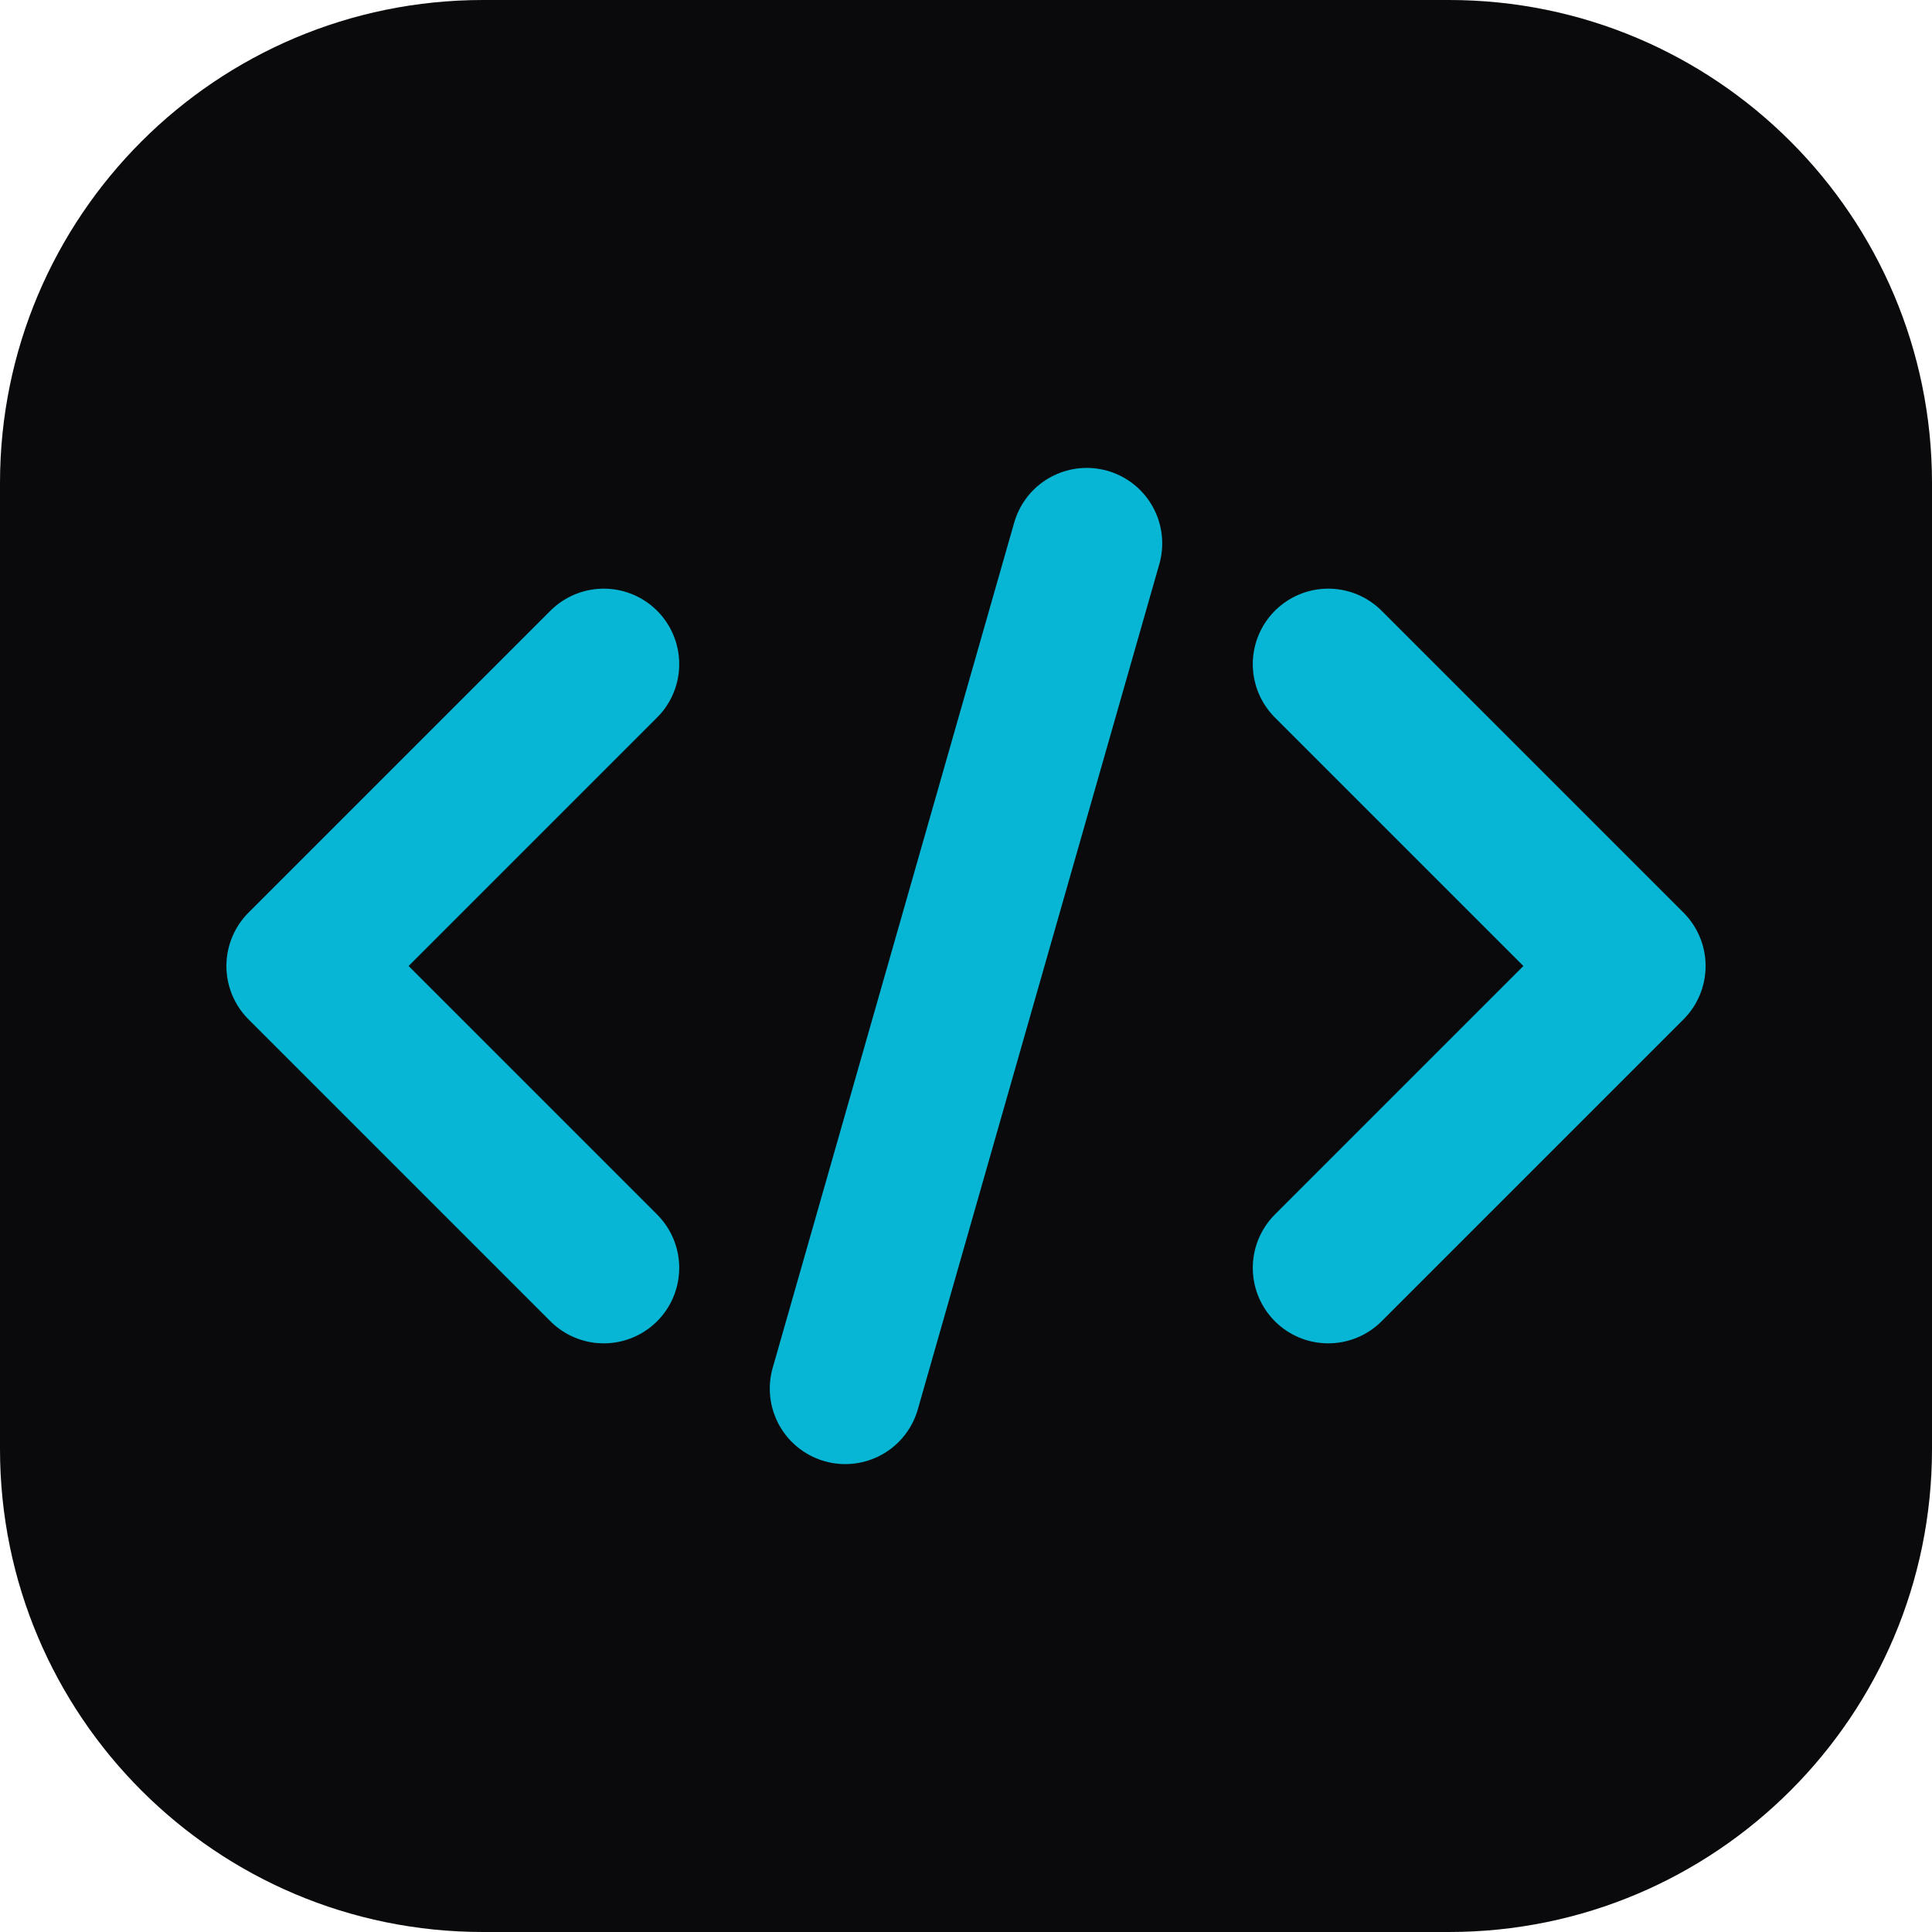
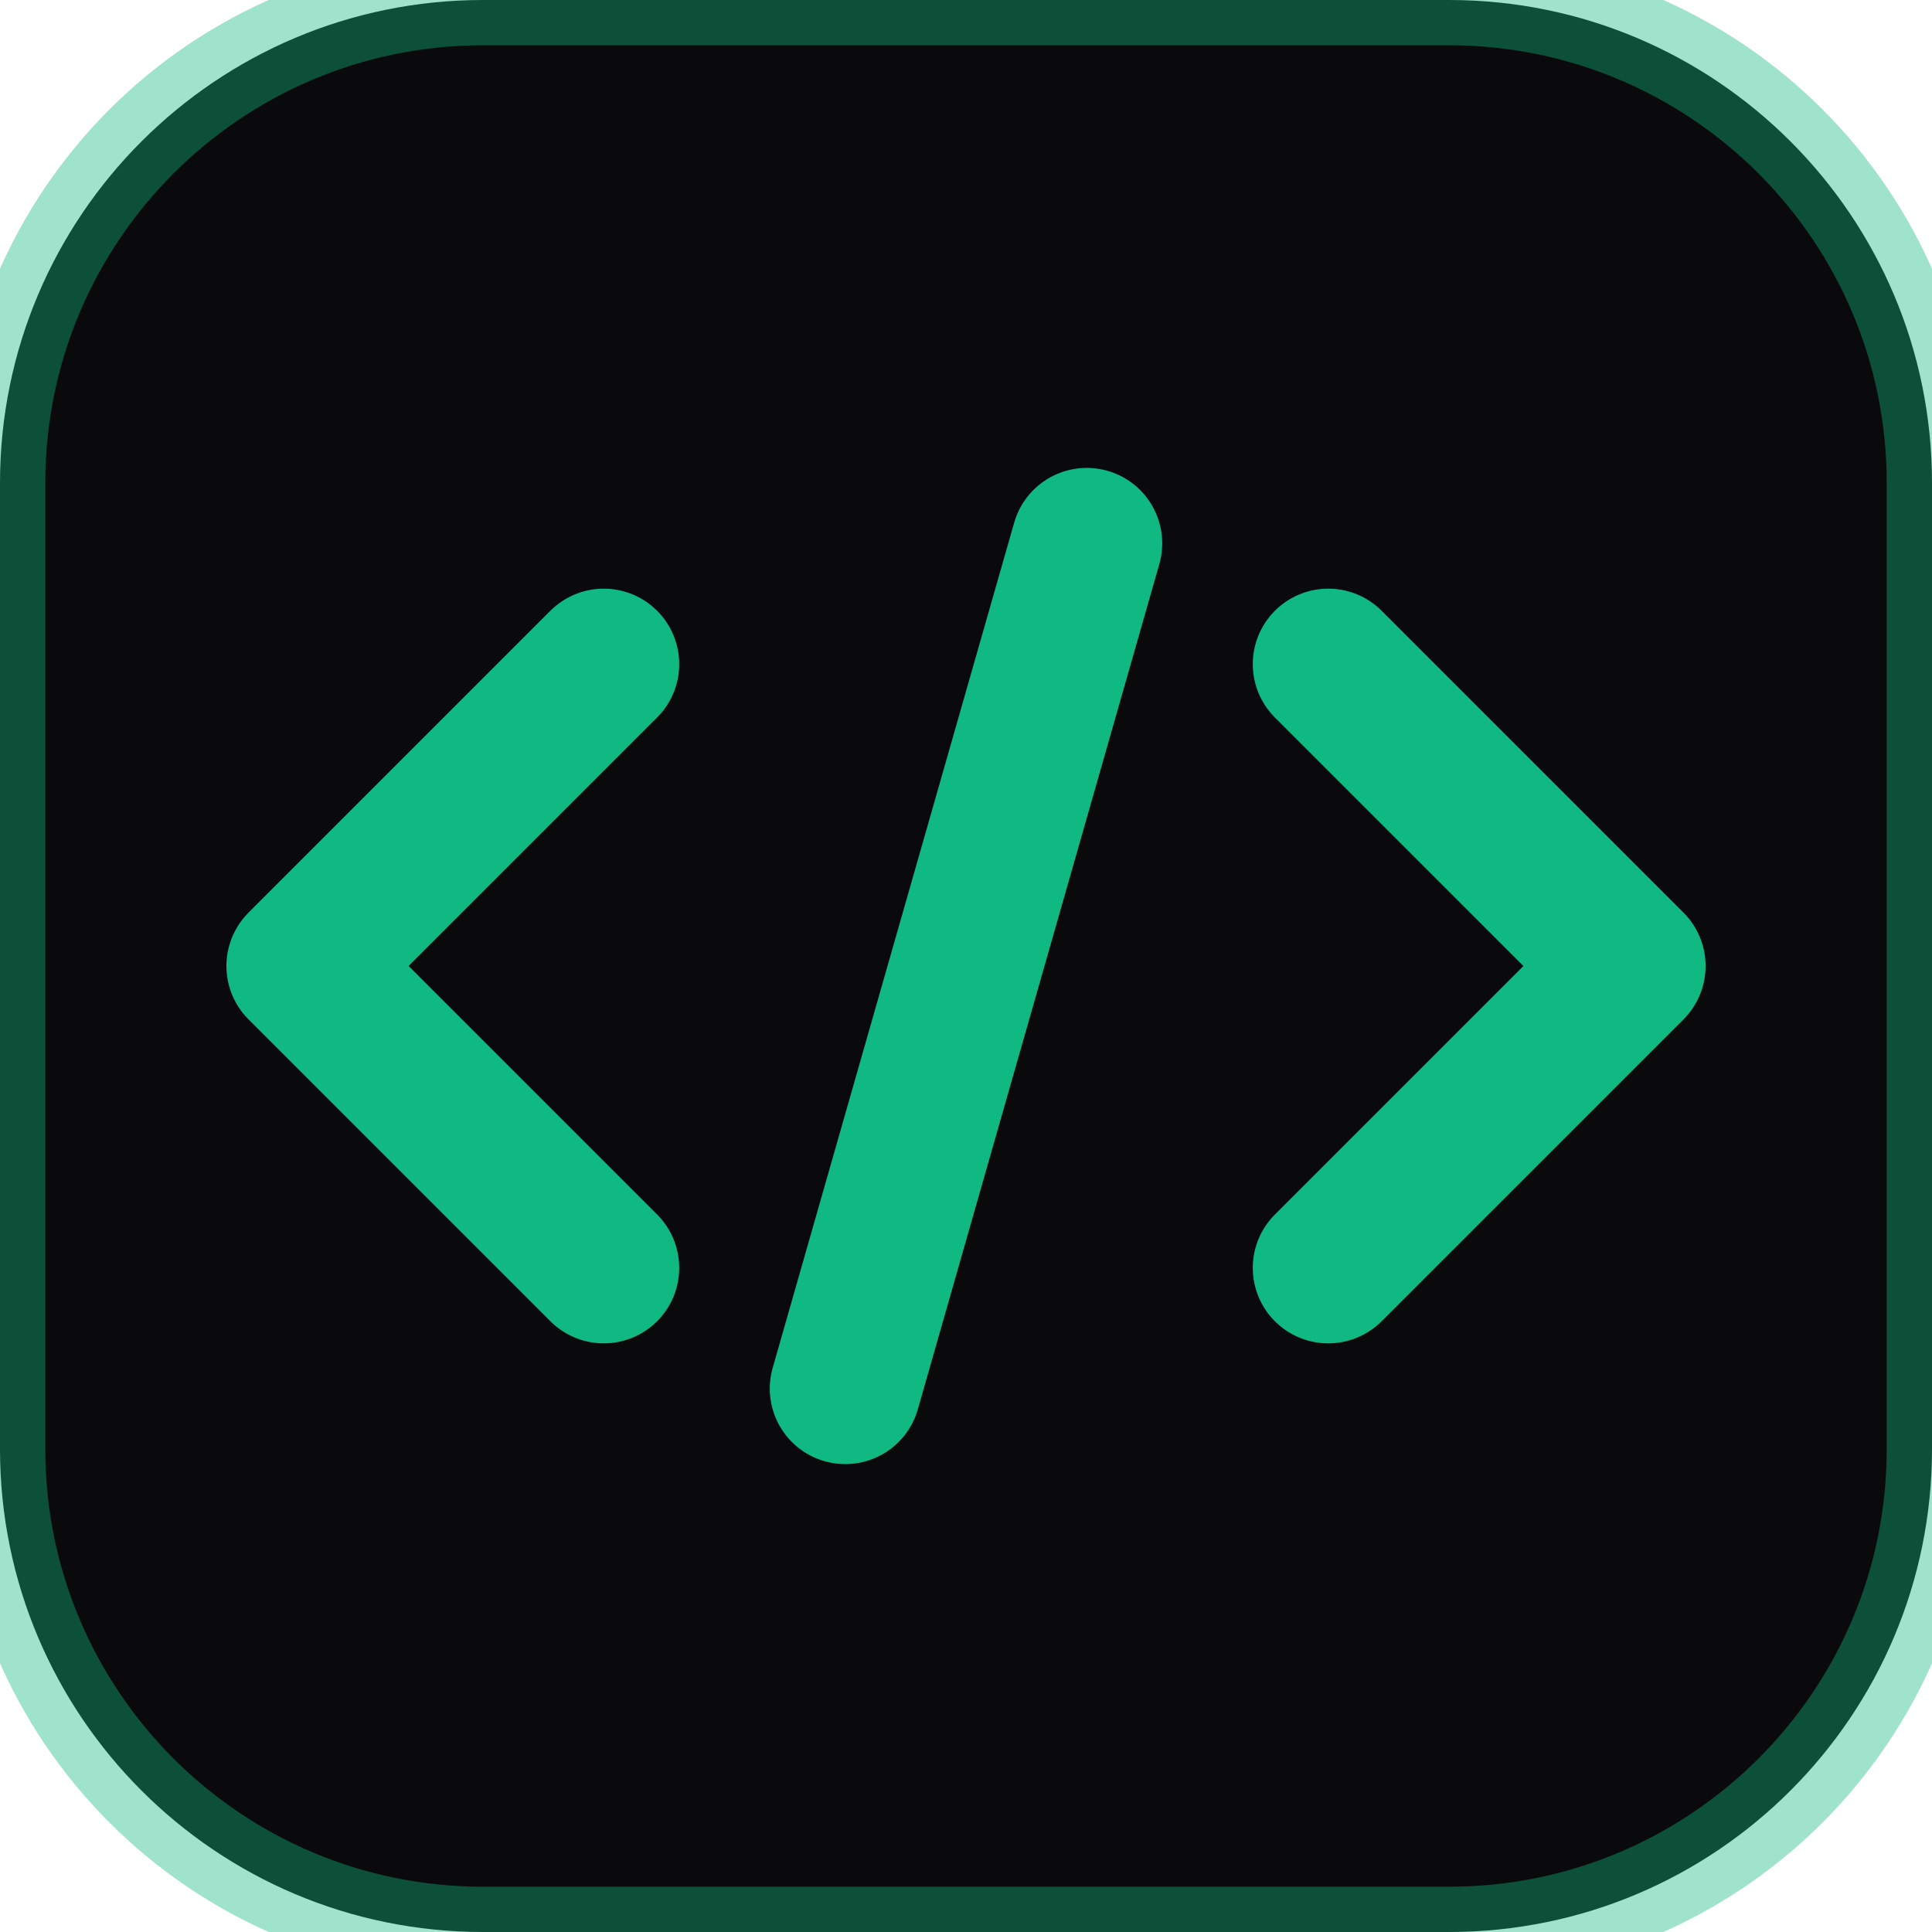
<svg xmlns="http://www.w3.org/2000/svg" viewBox="0 0 32 32">
-   <rect width="32" height="32" rx="8" fill="#0a0a0c" />
-   <path d="M10 11l-5 5 5 5M22 11l5 5-5 5M18 9l-4 14" stroke="#06b6d4" stroke-width="2.5" stroke-linecap="round" stroke-linejoin="round" fill="none" />
+   <rect width="32" height="32" rx="8" fill="#0a0a0c" stroke="#10b981" stroke-width="1.5" stroke-opacity="0.4" />
+   <path d="M10 11l-5 5 5 5M22 11l5 5-5 5M18 9l-4 14" stroke="#10b981" stroke-width="2.5" stroke-linecap="round" stroke-linejoin="round" fill="none" />
</svg>
